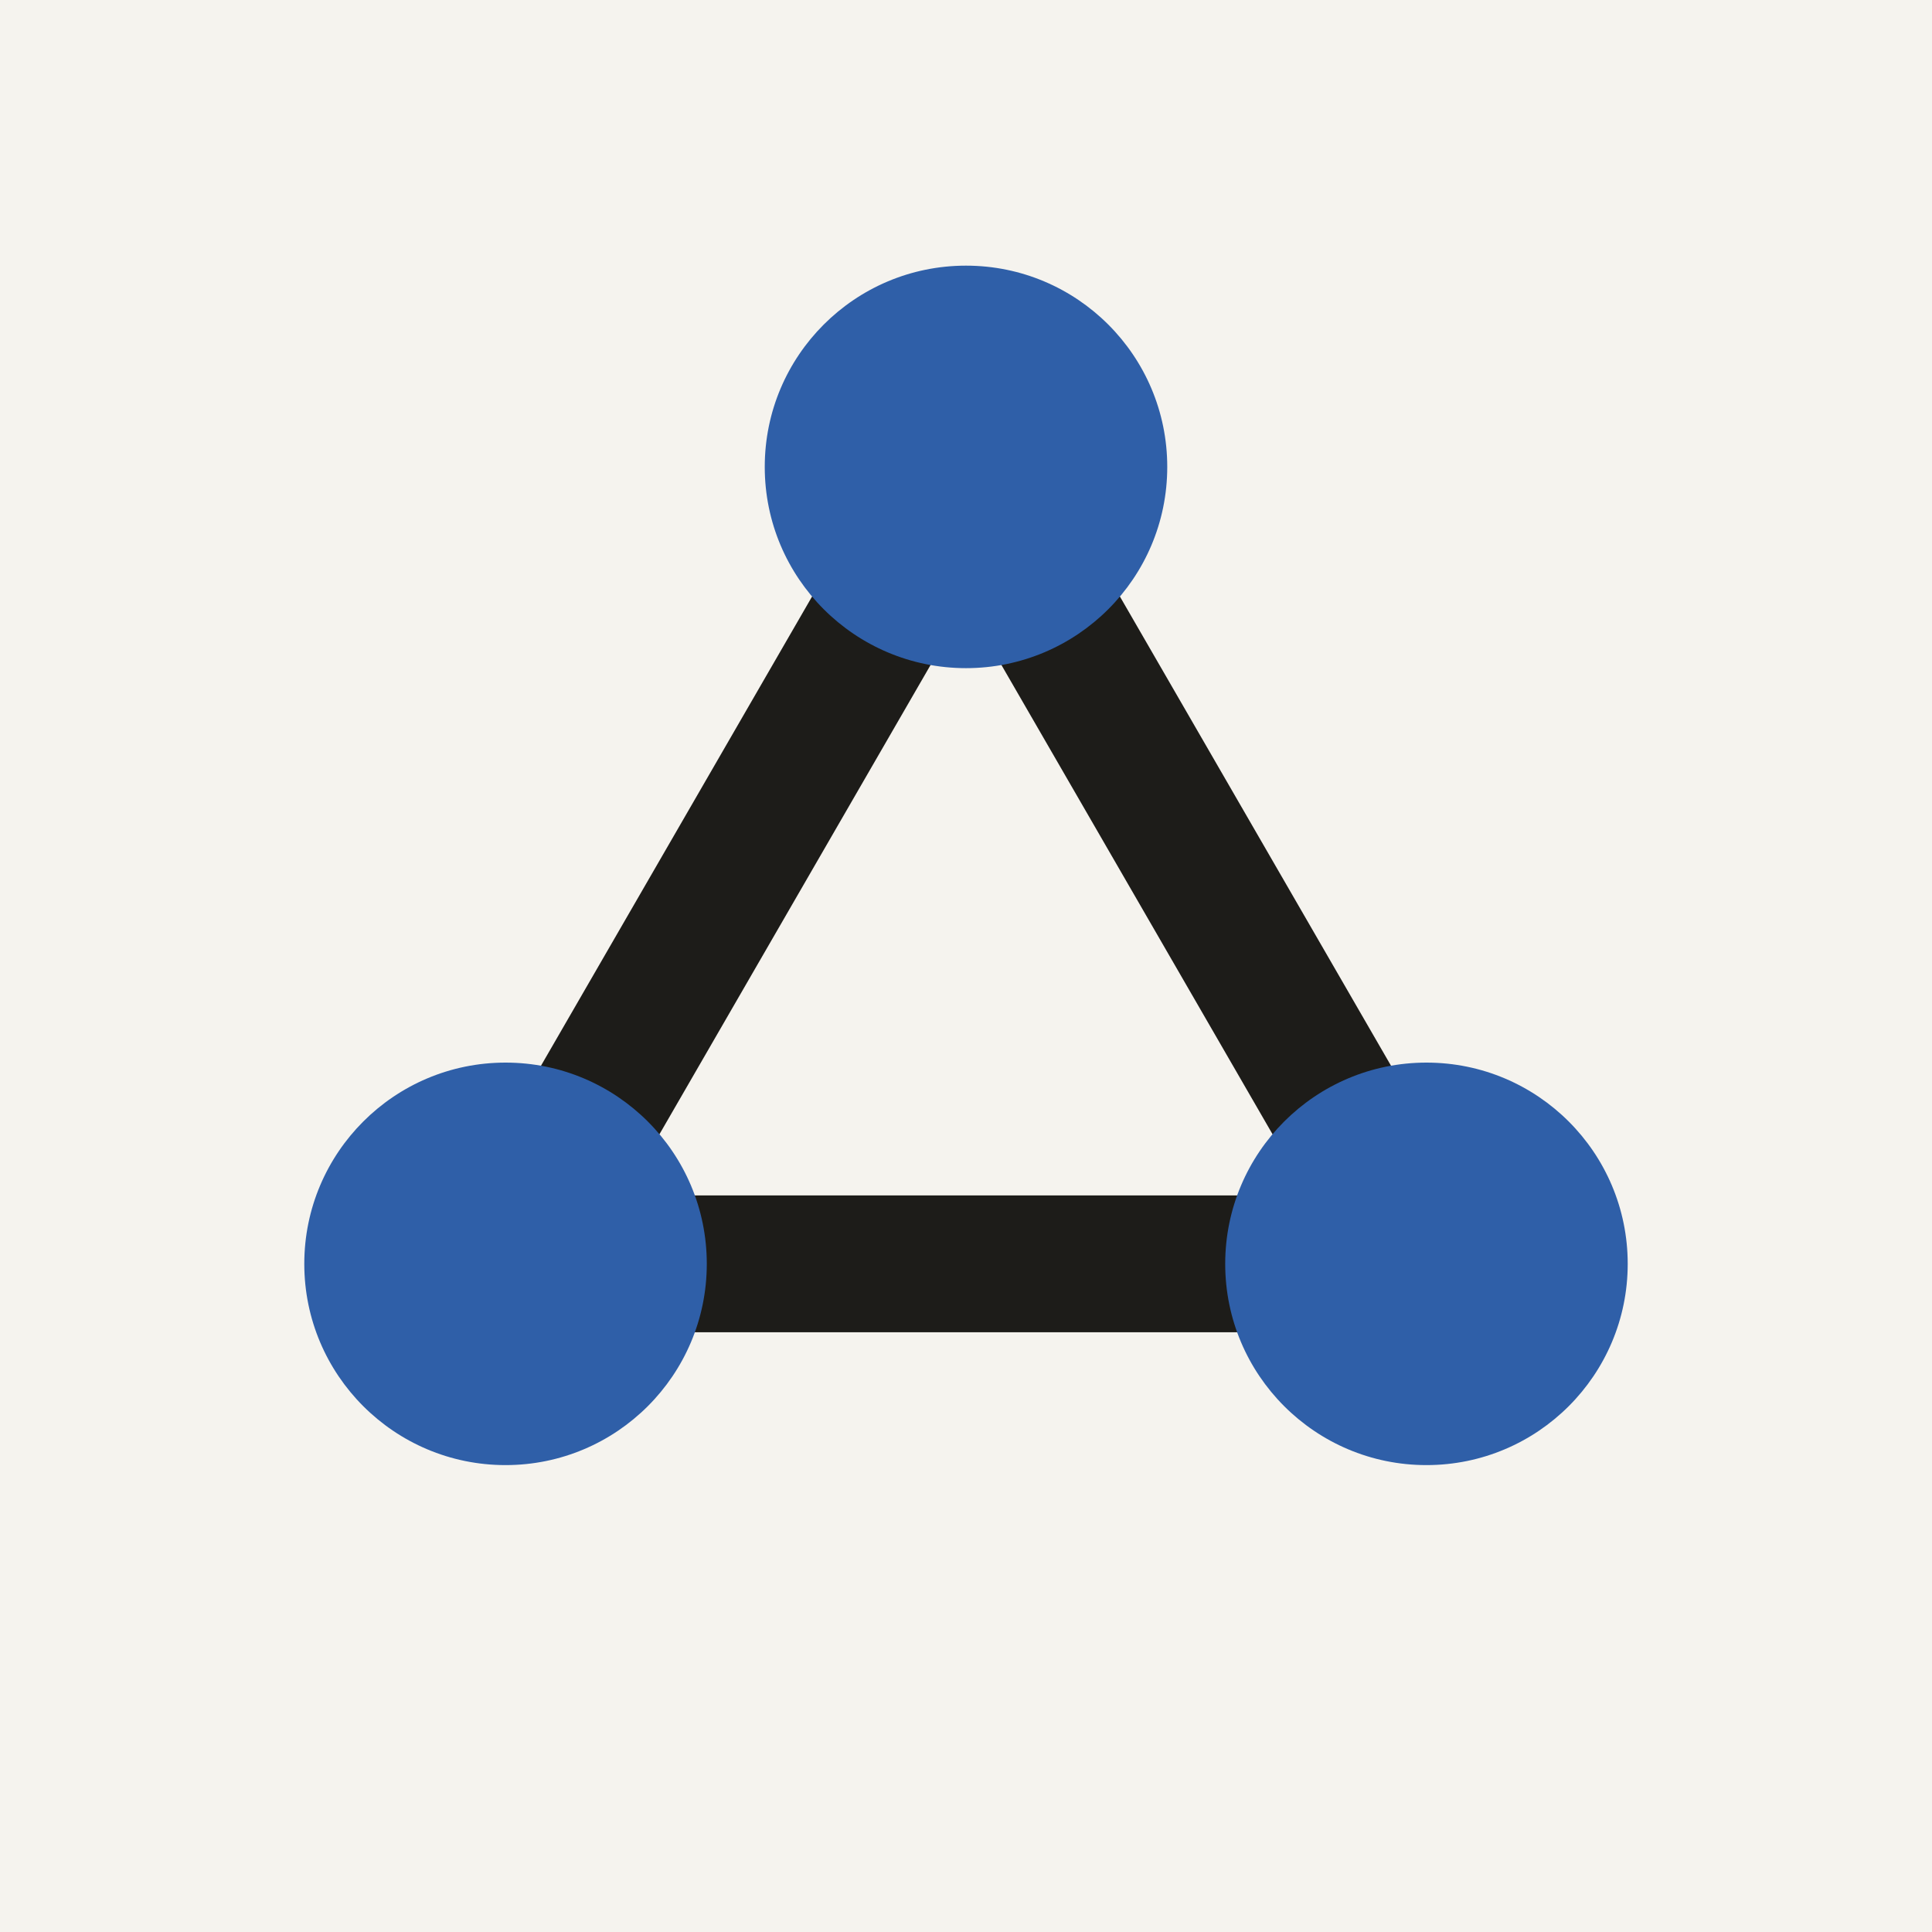
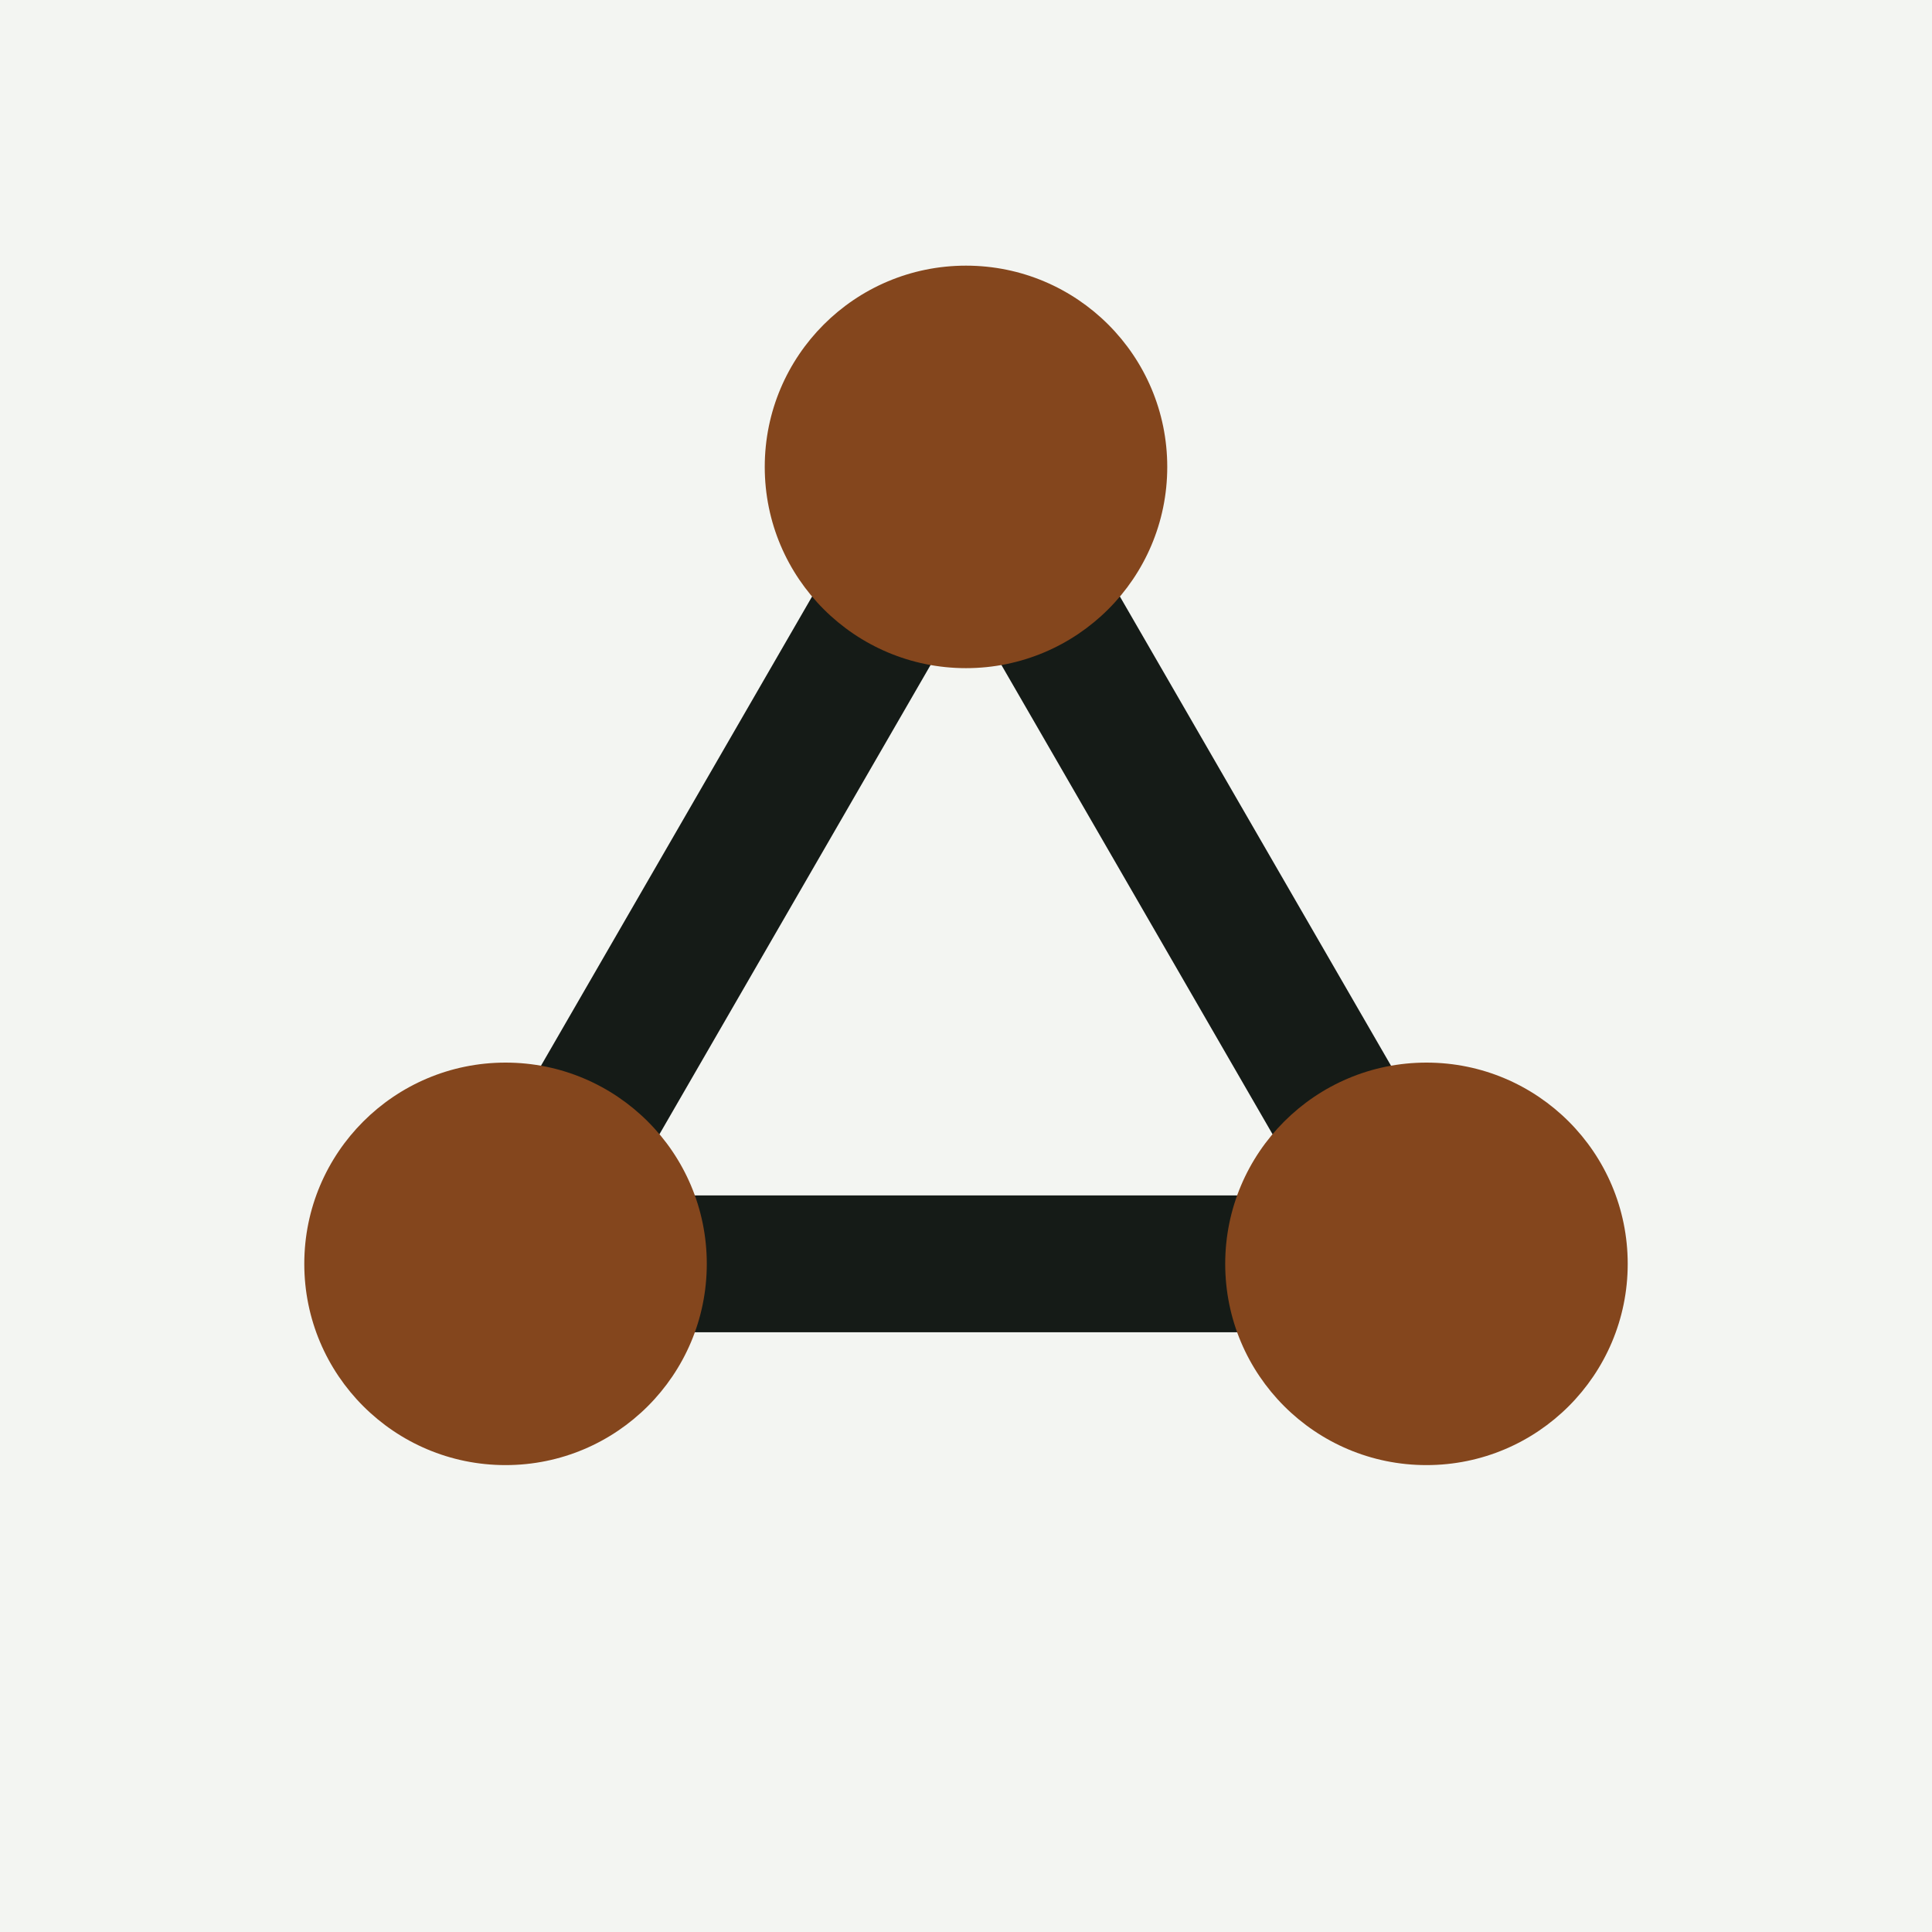
<svg xmlns="http://www.w3.org/2000/svg" viewBox="0 0 24 24" width="192" height="192" role="img" aria-label="Agent Hub">
-   <rect width="24" height="24" fill="#F5F3EE" />
-   <path d="M12 5.8 6.28 15.7 17.72 15.7 Z" fill="none" stroke="#1D1C19" stroke-width="1.7" stroke-linejoin="round" stroke-linecap="round" />
-   <g fill="#2F5FA8">
+   <rect width="24" height="24" fill="#F3F5F2" />
+   <path d="M12 5.8 6.28 15.7 17.72 15.7 Z" fill="none" stroke="#151B17" stroke-width="1.7" stroke-linejoin="round" stroke-linecap="round" />
+   <g fill="#84461D">
    <circle cx="12" cy="5.8" r="2.5" />
    <circle cx="6.28" cy="15.7" r="2.5" />
    <circle cx="17.72" cy="15.7" r="2.5" />
  </g>
</svg>
